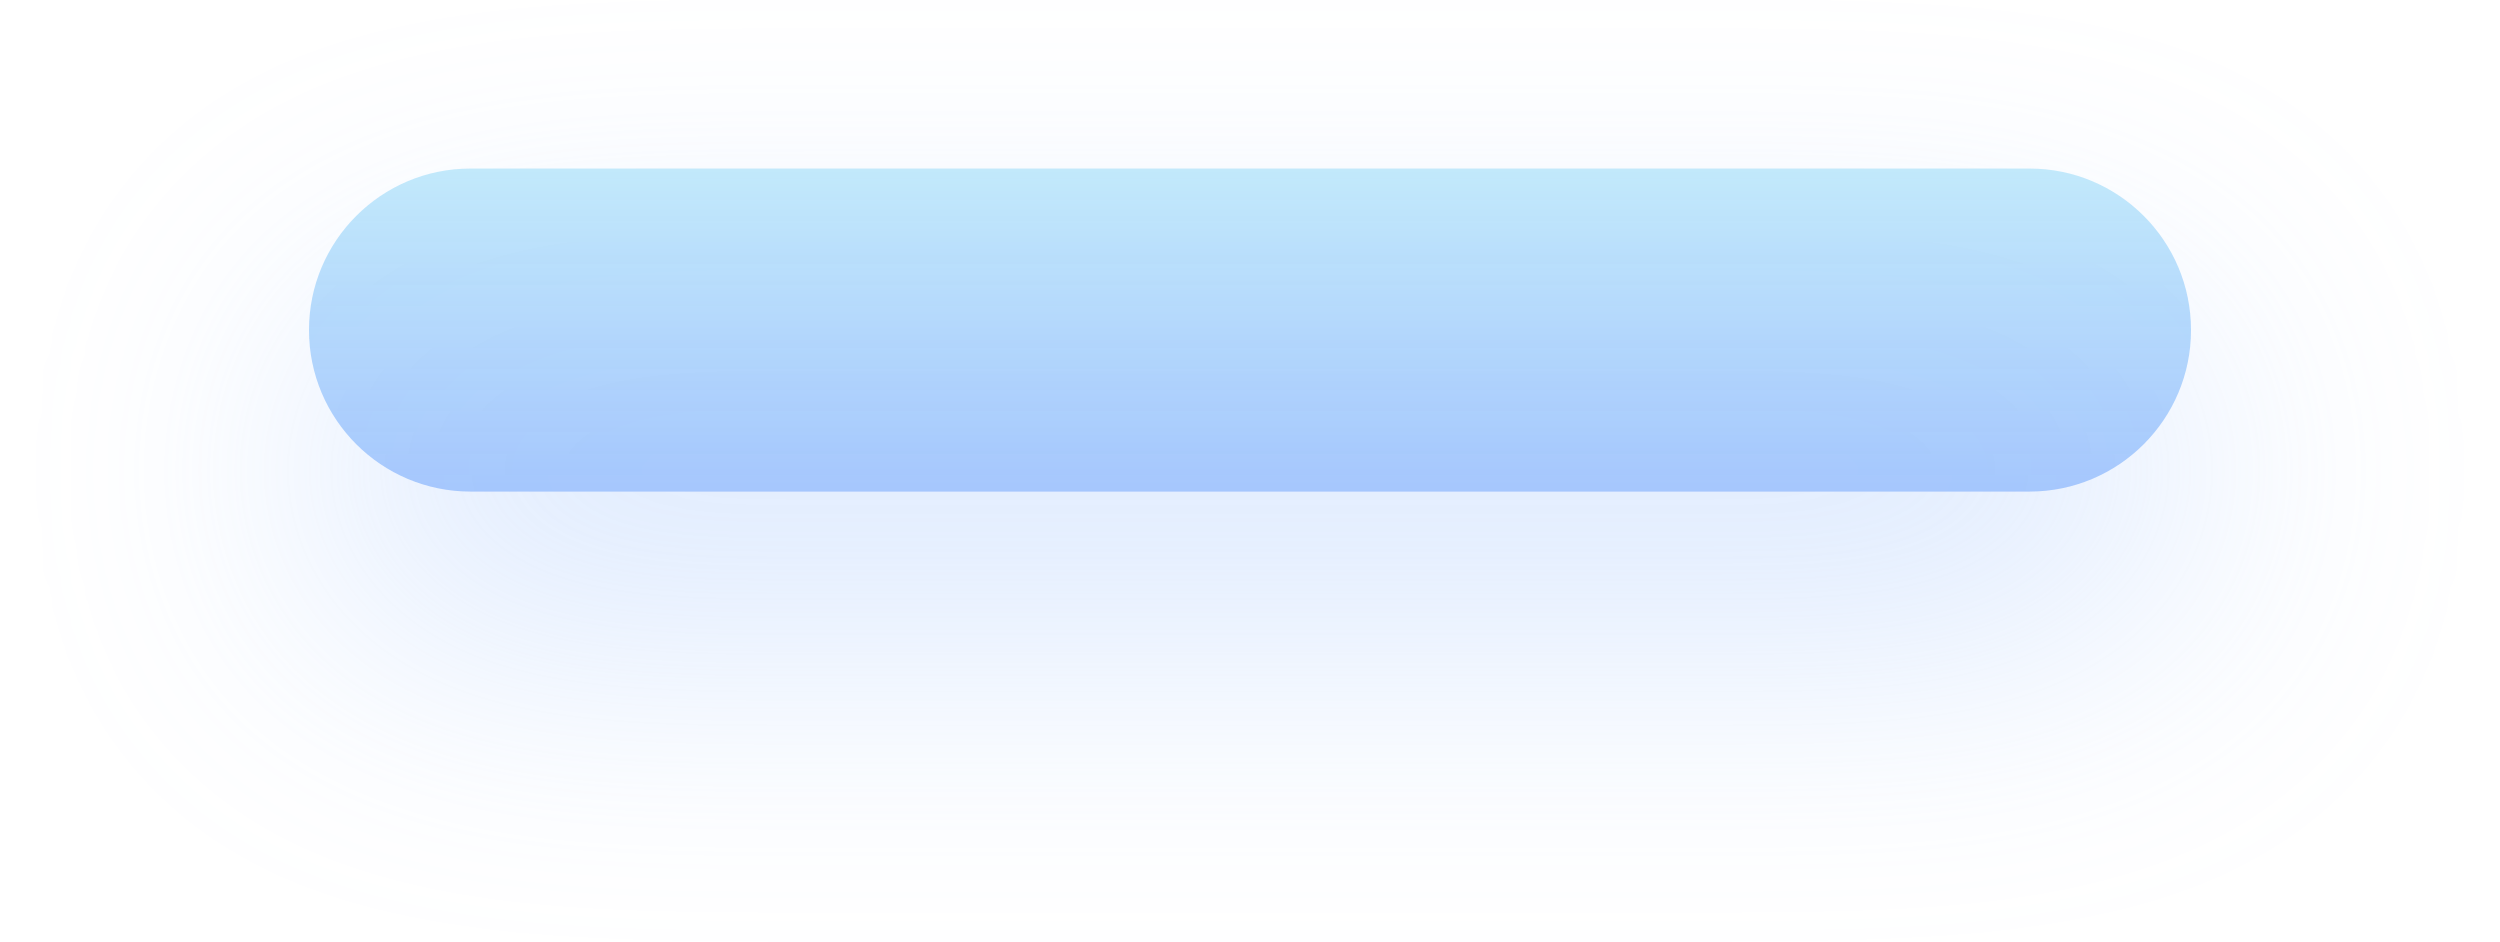
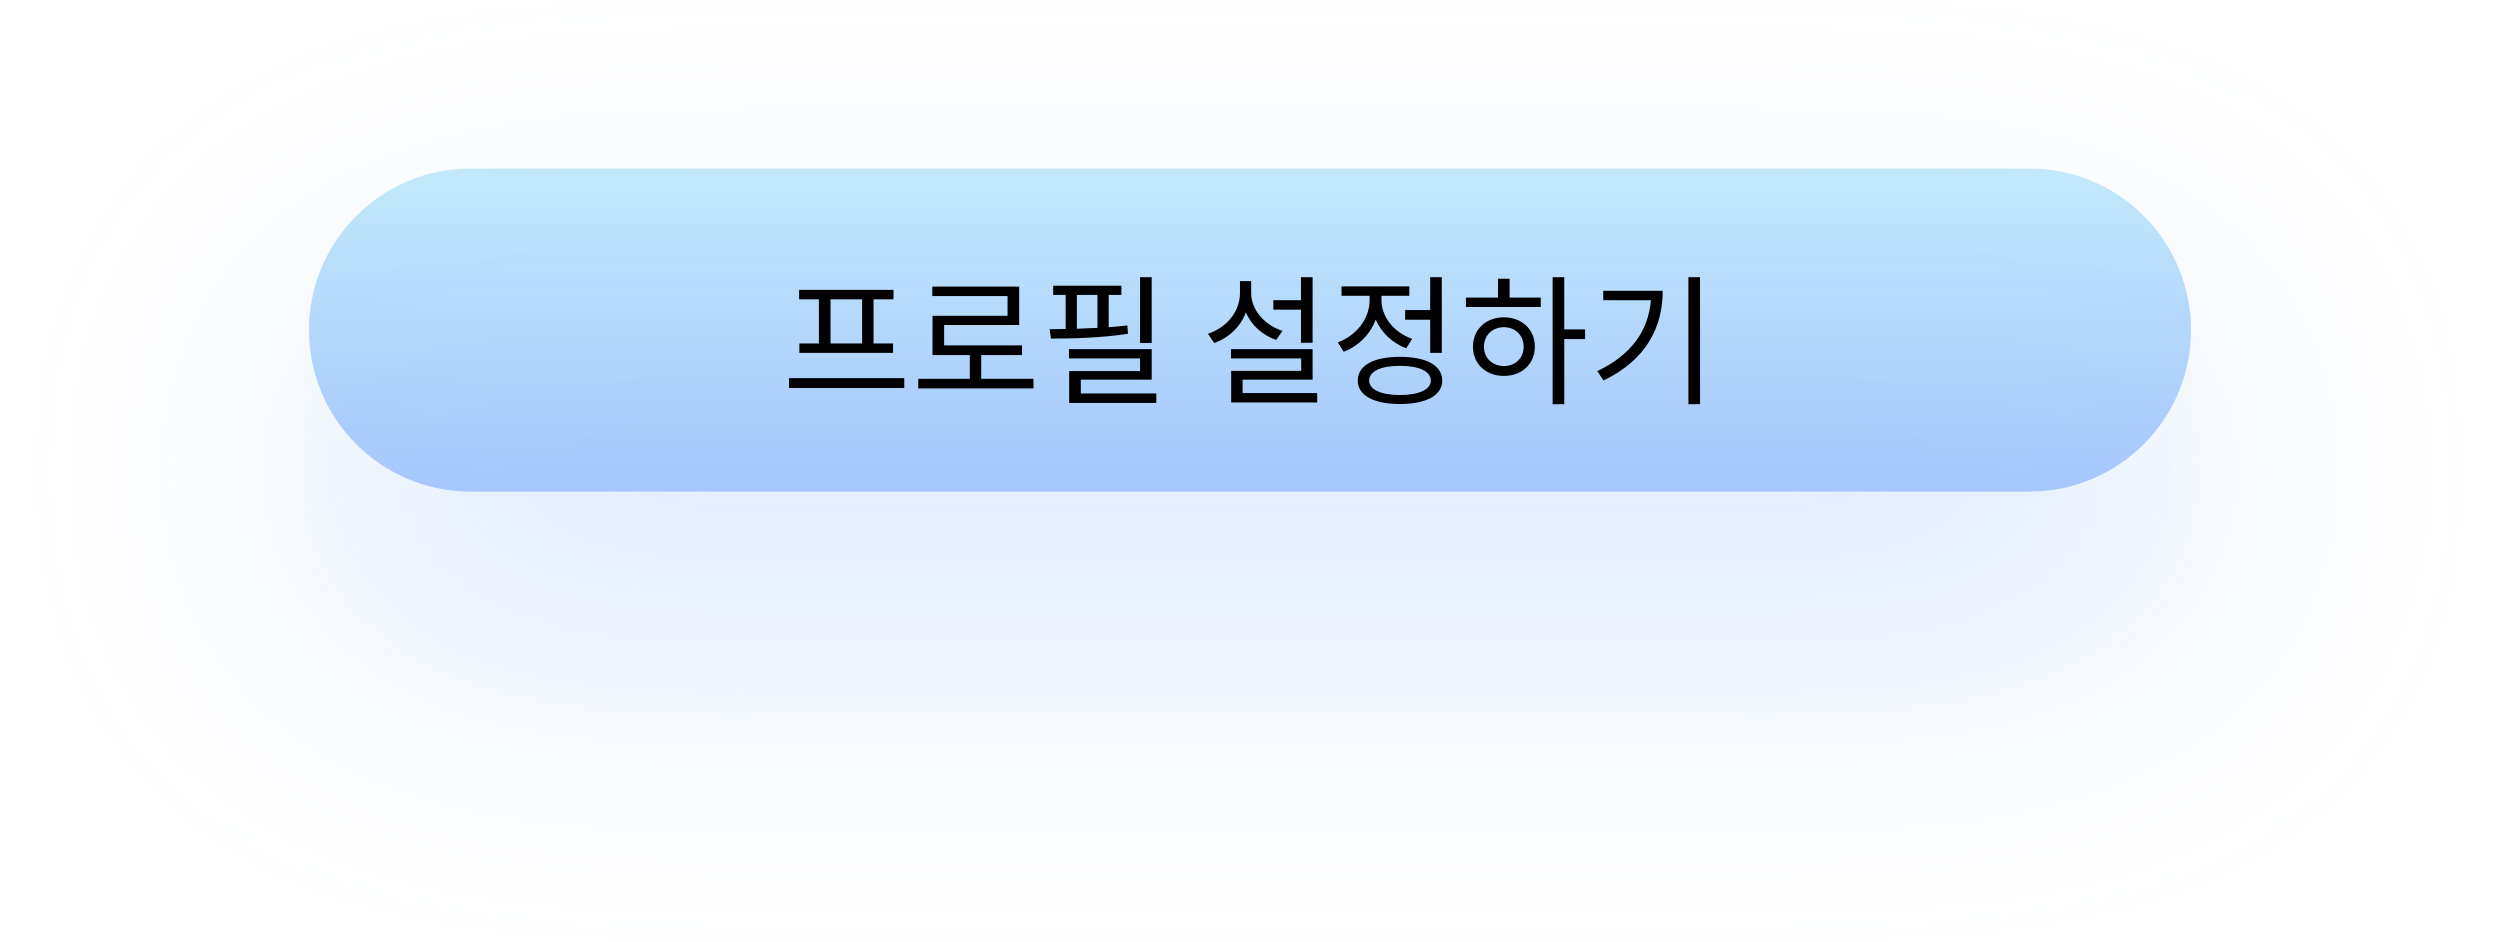
<svg xmlns="http://www.w3.org/2000/svg" width="178" height="67" viewBox="0 0 178 67" fill="none">
  <g filter="url(#filter0_d_44_4562)">
    <rect x="22" y="12" width="134" height="23" rx="11.5" fill="url(#paint0_linear_44_4562)" />
+     <text x="89" y="28" font-size="10" text-anchor="middle" fill="black">프로필 설정하기</text>
  </g>
  <defs>
    <filter id="filter0_d_44_4562" x="0" y="0" width="178" height="67" filterUnits="userSpaceOnUse" color-interpolation-filters="sRGB">
      <feFlood flood-opacity="0" result="BackgroundImageFix" />
      <feColorMatrix in="SourceAlpha" type="matrix" values="0 0 0 0 0 0 0 0 0 0 0 0 0 0 0 0 0 0 127 0" result="hardAlpha" />
      <feOffset dy="10" />
      <feGaussianBlur stdDeviation="11" />
      <feColorMatrix type="matrix" values="0 0 0 0 0.631 0 0 0 0 0.769 0 0 0 0 0.992 0 0 0 0.4 0" />
      <feBlend mode="normal" in2="BackgroundImageFix" result="effect1_dropShadow_44_4562" />
      <feBlend mode="normal" in="SourceGraphic" in2="effect1_dropShadow_44_4562" result="shape" />
    </filter>
    <linearGradient id="paint0_linear_44_4562" x1="89" y1="12" x2="89" y2="35" gradientUnits="userSpaceOnUse">
      <stop stop-color="#C2E9FB" />
      <stop offset="1" stop-color="#A1C4FD" stop-opacity="0.94" />
    </linearGradient>
  </defs>
</svg>
